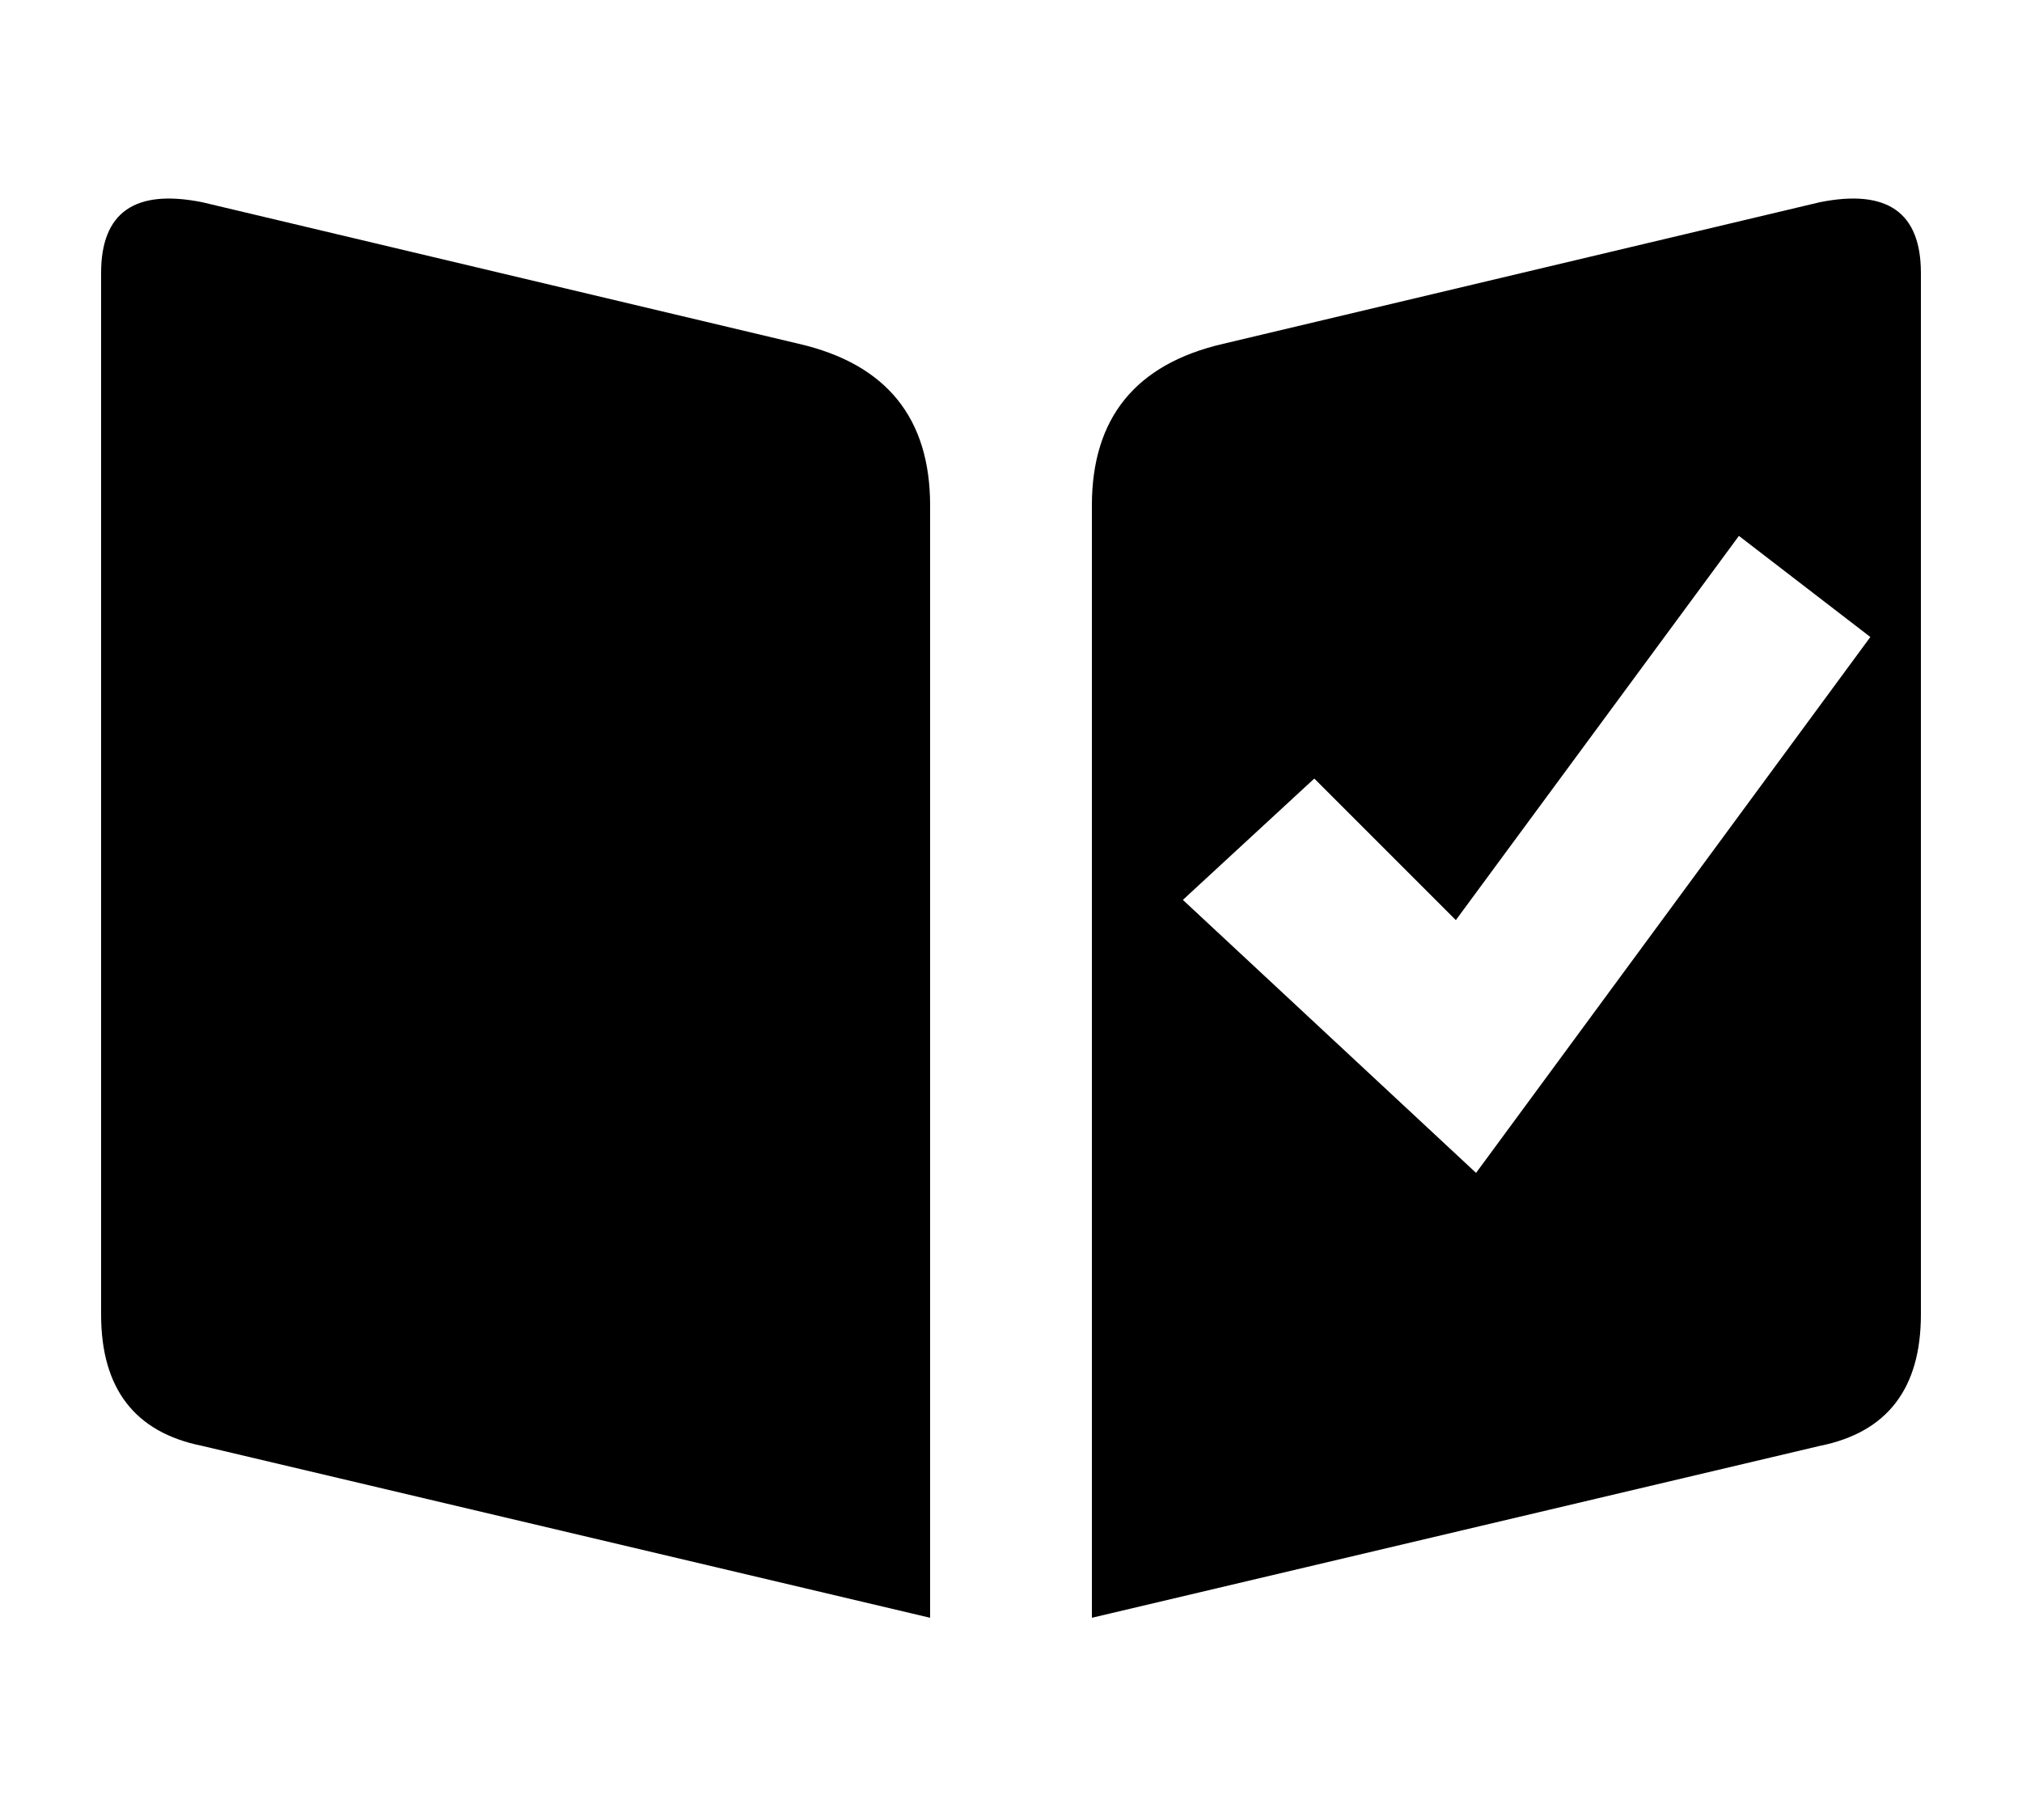
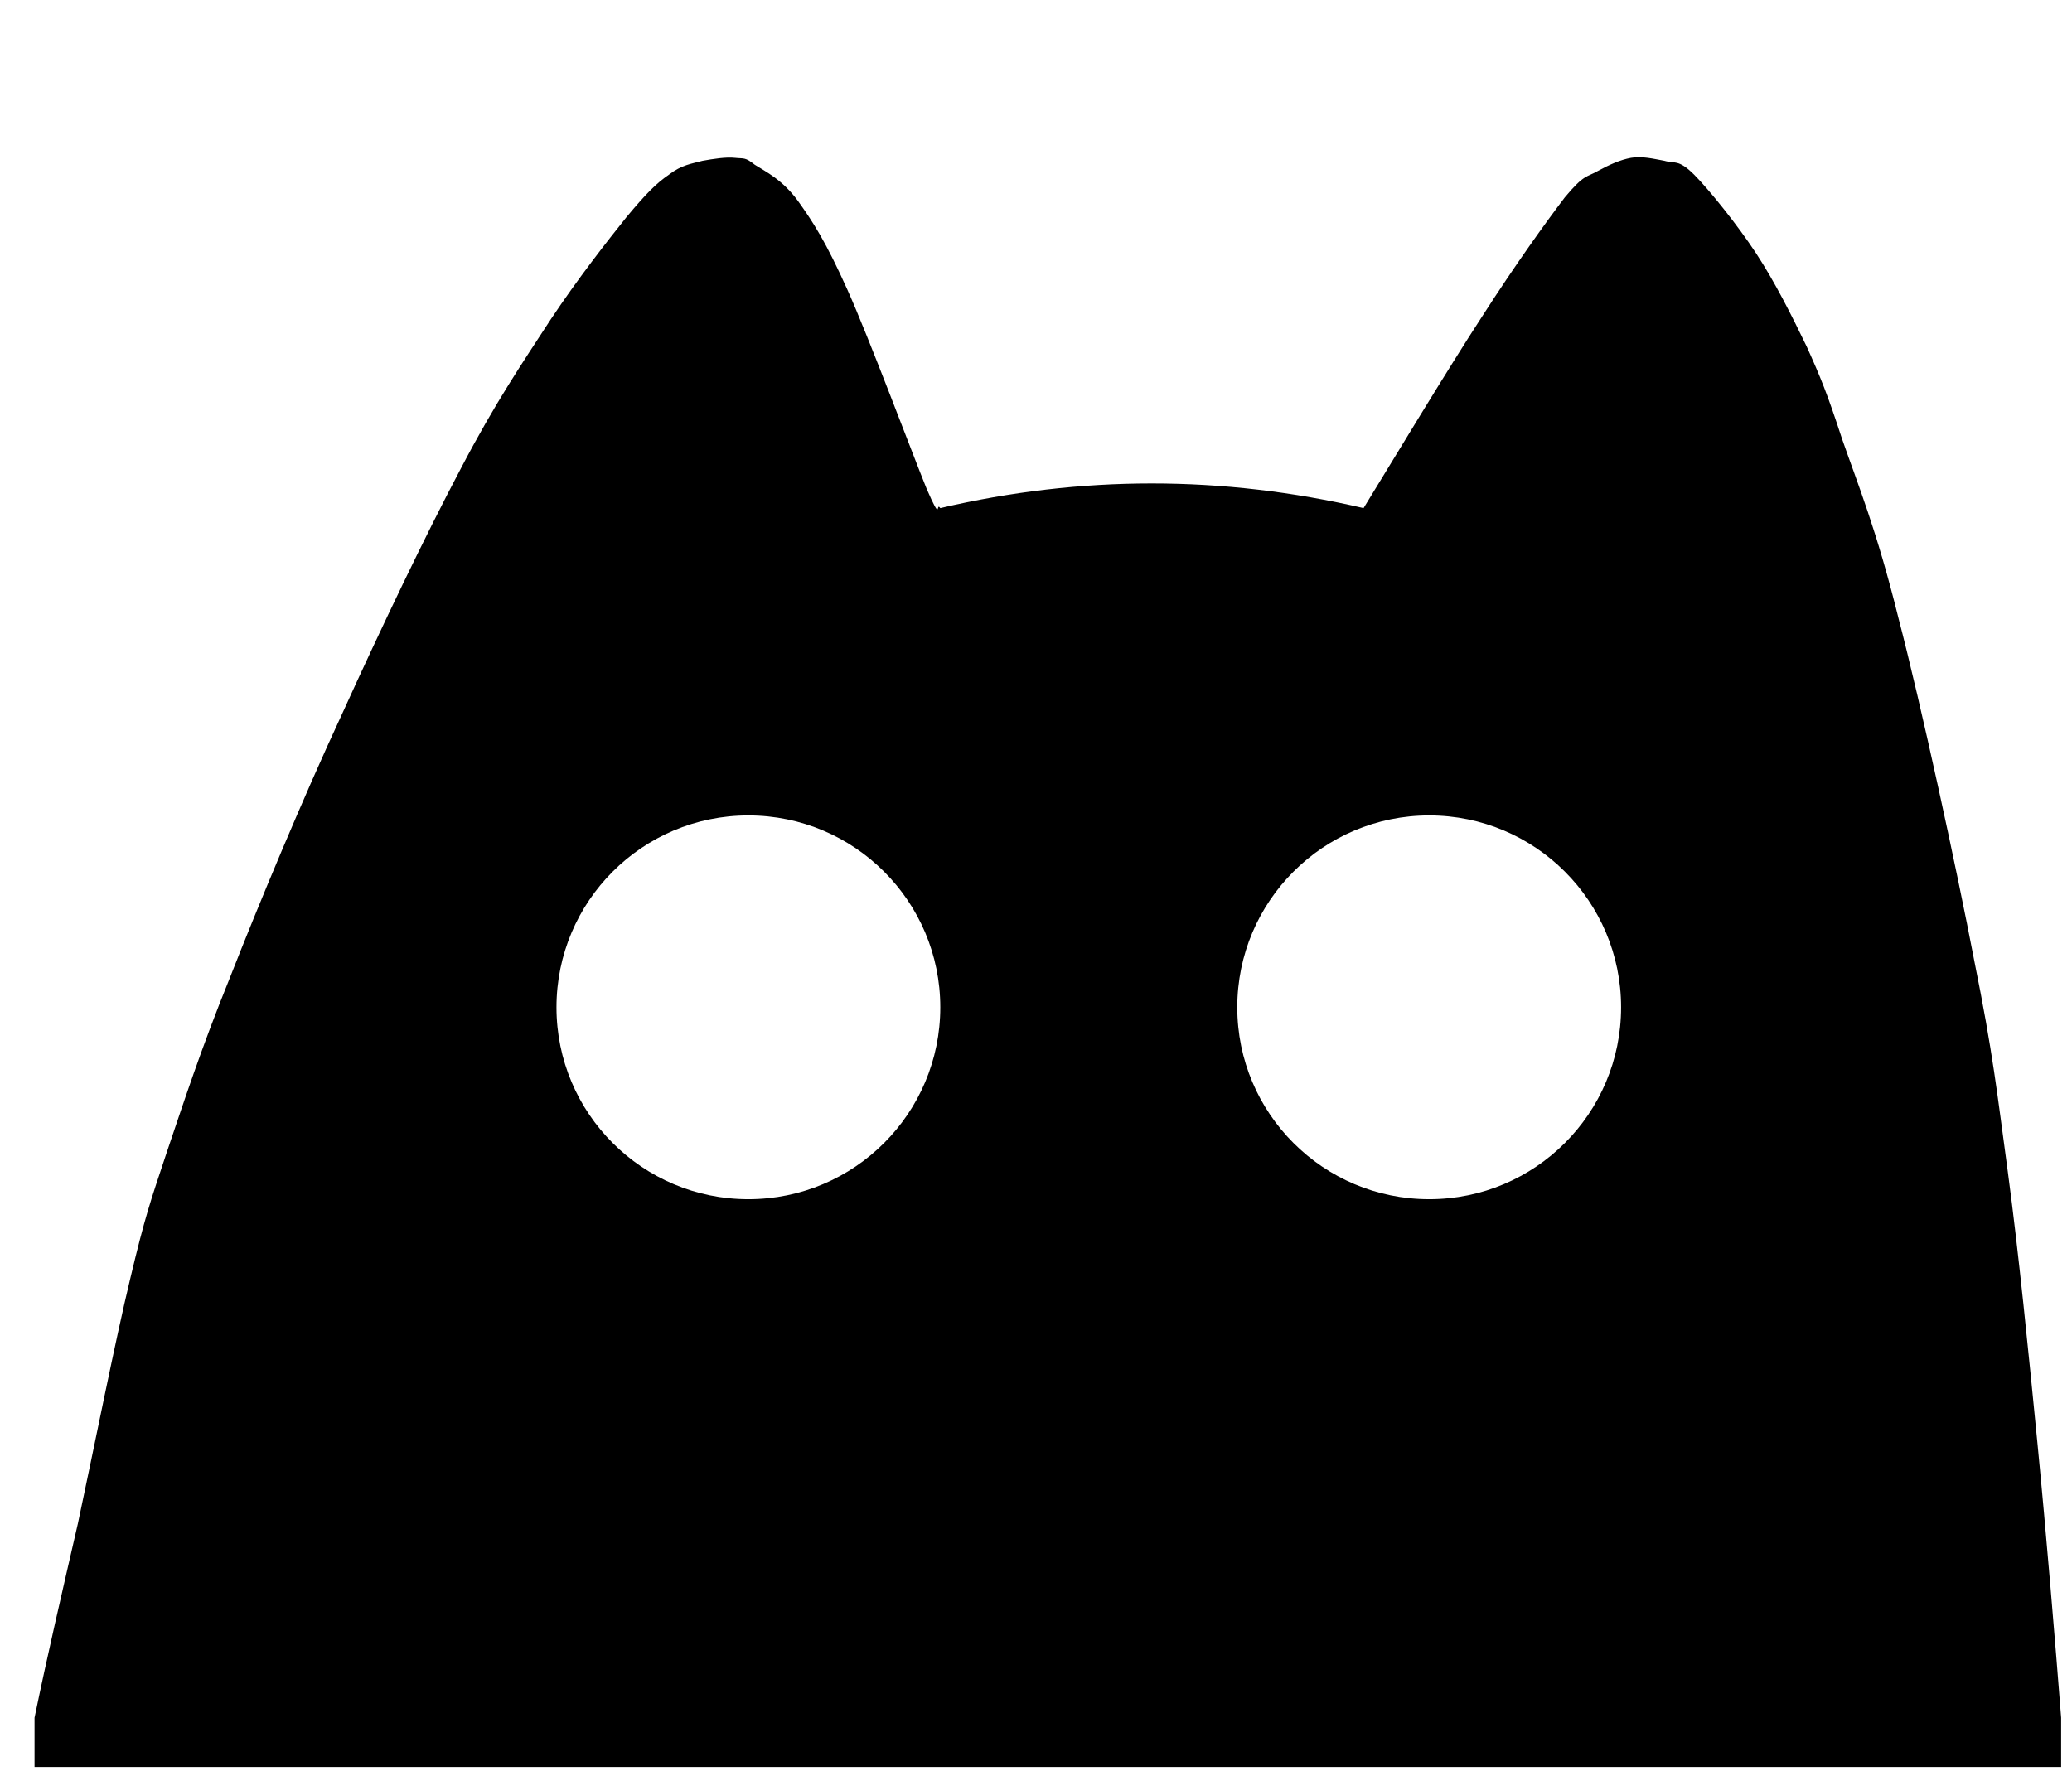
- <svg xmlns="http://www.w3.org/2000/svg" width="20" height="18" viewBox="0 0 20 18">
-   <path d="M1 2.7Q1 1.8 2 2L7.9 3.4Q9.2 3.7 9.2 5V16L2 14.3Q1 14.1 1 13Z" />
-   <path fill-rule="evenodd" d="M10.8 5Q10.8 3.7 12.1 3.4L18 2Q19 1.8 19 2.7V13Q19 14.1 18 14.3L10.8 16Z     M11.7 8.9L13 7.7L14.4 9.1L17.2 5.3L18.5 6.3L14.6 11.6Z" />
+ <svg xmlns="http://www.w3.org/2000/svg" width="21" height="18" viewBox="0 0 21 18">
+   <path fill-rule="evenodd" d="M0.35 17.41C0.48 16.78 0.62 16.18 0.79 15.44C0.95 14.69 1.17 13.58 1.32 12.96C1.47 12.33 1.52 12.19 1.69 11.68C1.86 11.18 2.03 10.65 2.33 9.91C2.62 9.17 3.07 8.09 3.47 7.23C3.86 6.37 4.32 5.41 4.67 4.75C5.02 4.08 5.3 3.67 5.58 3.24C5.86 2.82 6.15 2.45 6.35 2.2C6.55 1.96 6.65 1.86 6.78 1.77C6.91 1.67 7.01 1.66 7.12 1.63C7.23 1.61 7.36 1.59 7.45 1.6C7.54 1.61 7.55 1.59 7.65 1.67C7.76 1.74 7.93 1.82 8.09 2.04C8.24 2.25 8.37 2.45 8.59 2.94C8.81 3.43 9.24 4.58 9.39 4.95C9.55 5.32 9.48 5.08 9.53 5.15Q11.67 4.65 13.82 5.15C14.09 4.71 14.68 3.73 15.02 3.21C15.36 2.68 15.67 2.25 15.86 2C16.06 1.76 16.08 1.8 16.2 1.73C16.31 1.67 16.42 1.62 16.53 1.6C16.64 1.58 16.76 1.61 16.87 1.63C16.97 1.66 17.01 1.61 17.17 1.77C17.32 1.92 17.61 2.28 17.8 2.57C17.99 2.86 18.16 3.2 18.31 3.51C18.45 3.82 18.52 3.99 18.67 4.45C18.83 4.91 19.02 5.37 19.24 6.26C19.47 7.14 19.83 8.8 20.01 9.74C20.2 10.68 20.24 11.07 20.35 11.88C20.46 12.7 20.56 13.71 20.65 14.63C20.74 15.55 20.83 16.64 20.89 17.41V17.91H0.35Z     M5.64 10.21a1.94 1.94 0 1 0 3.89 0a1.94 1.94 0 1 0 -3.89 0Z M12.54 10.21a1.94 1.94 0 1 0 3.89 0a1.94 1.94 0 1 0 -3.89 0Z" />
</svg>
